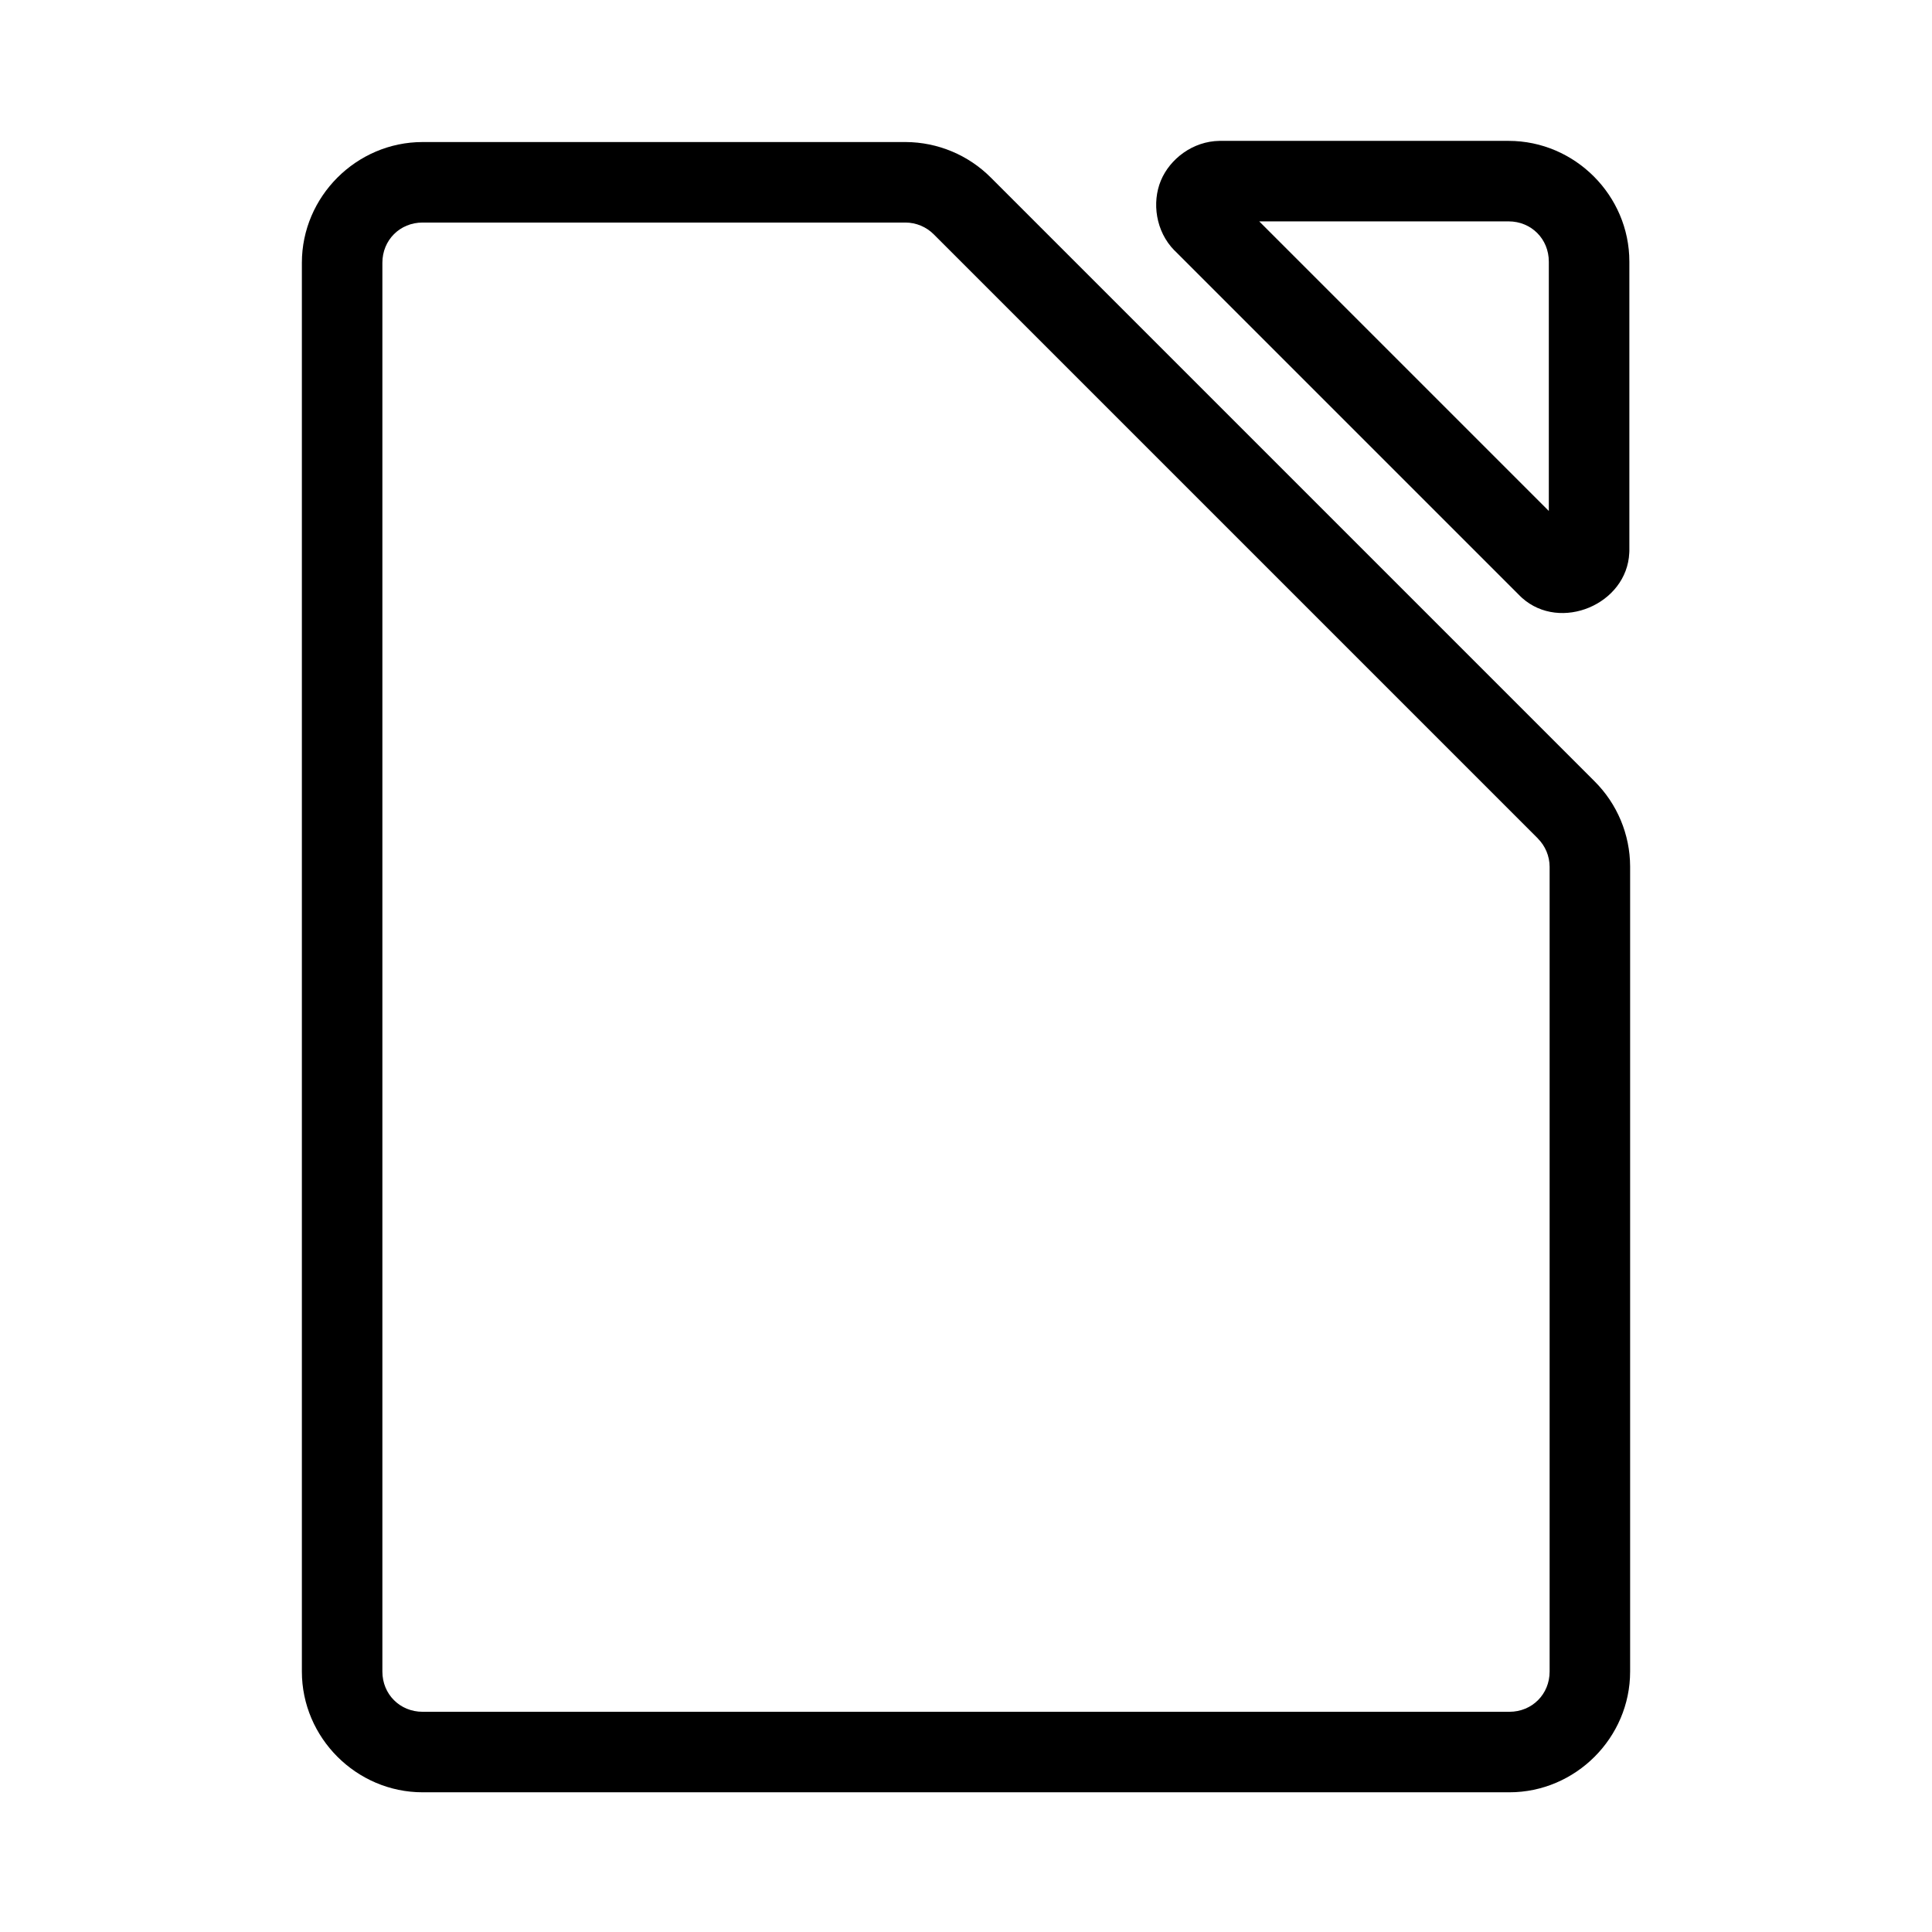
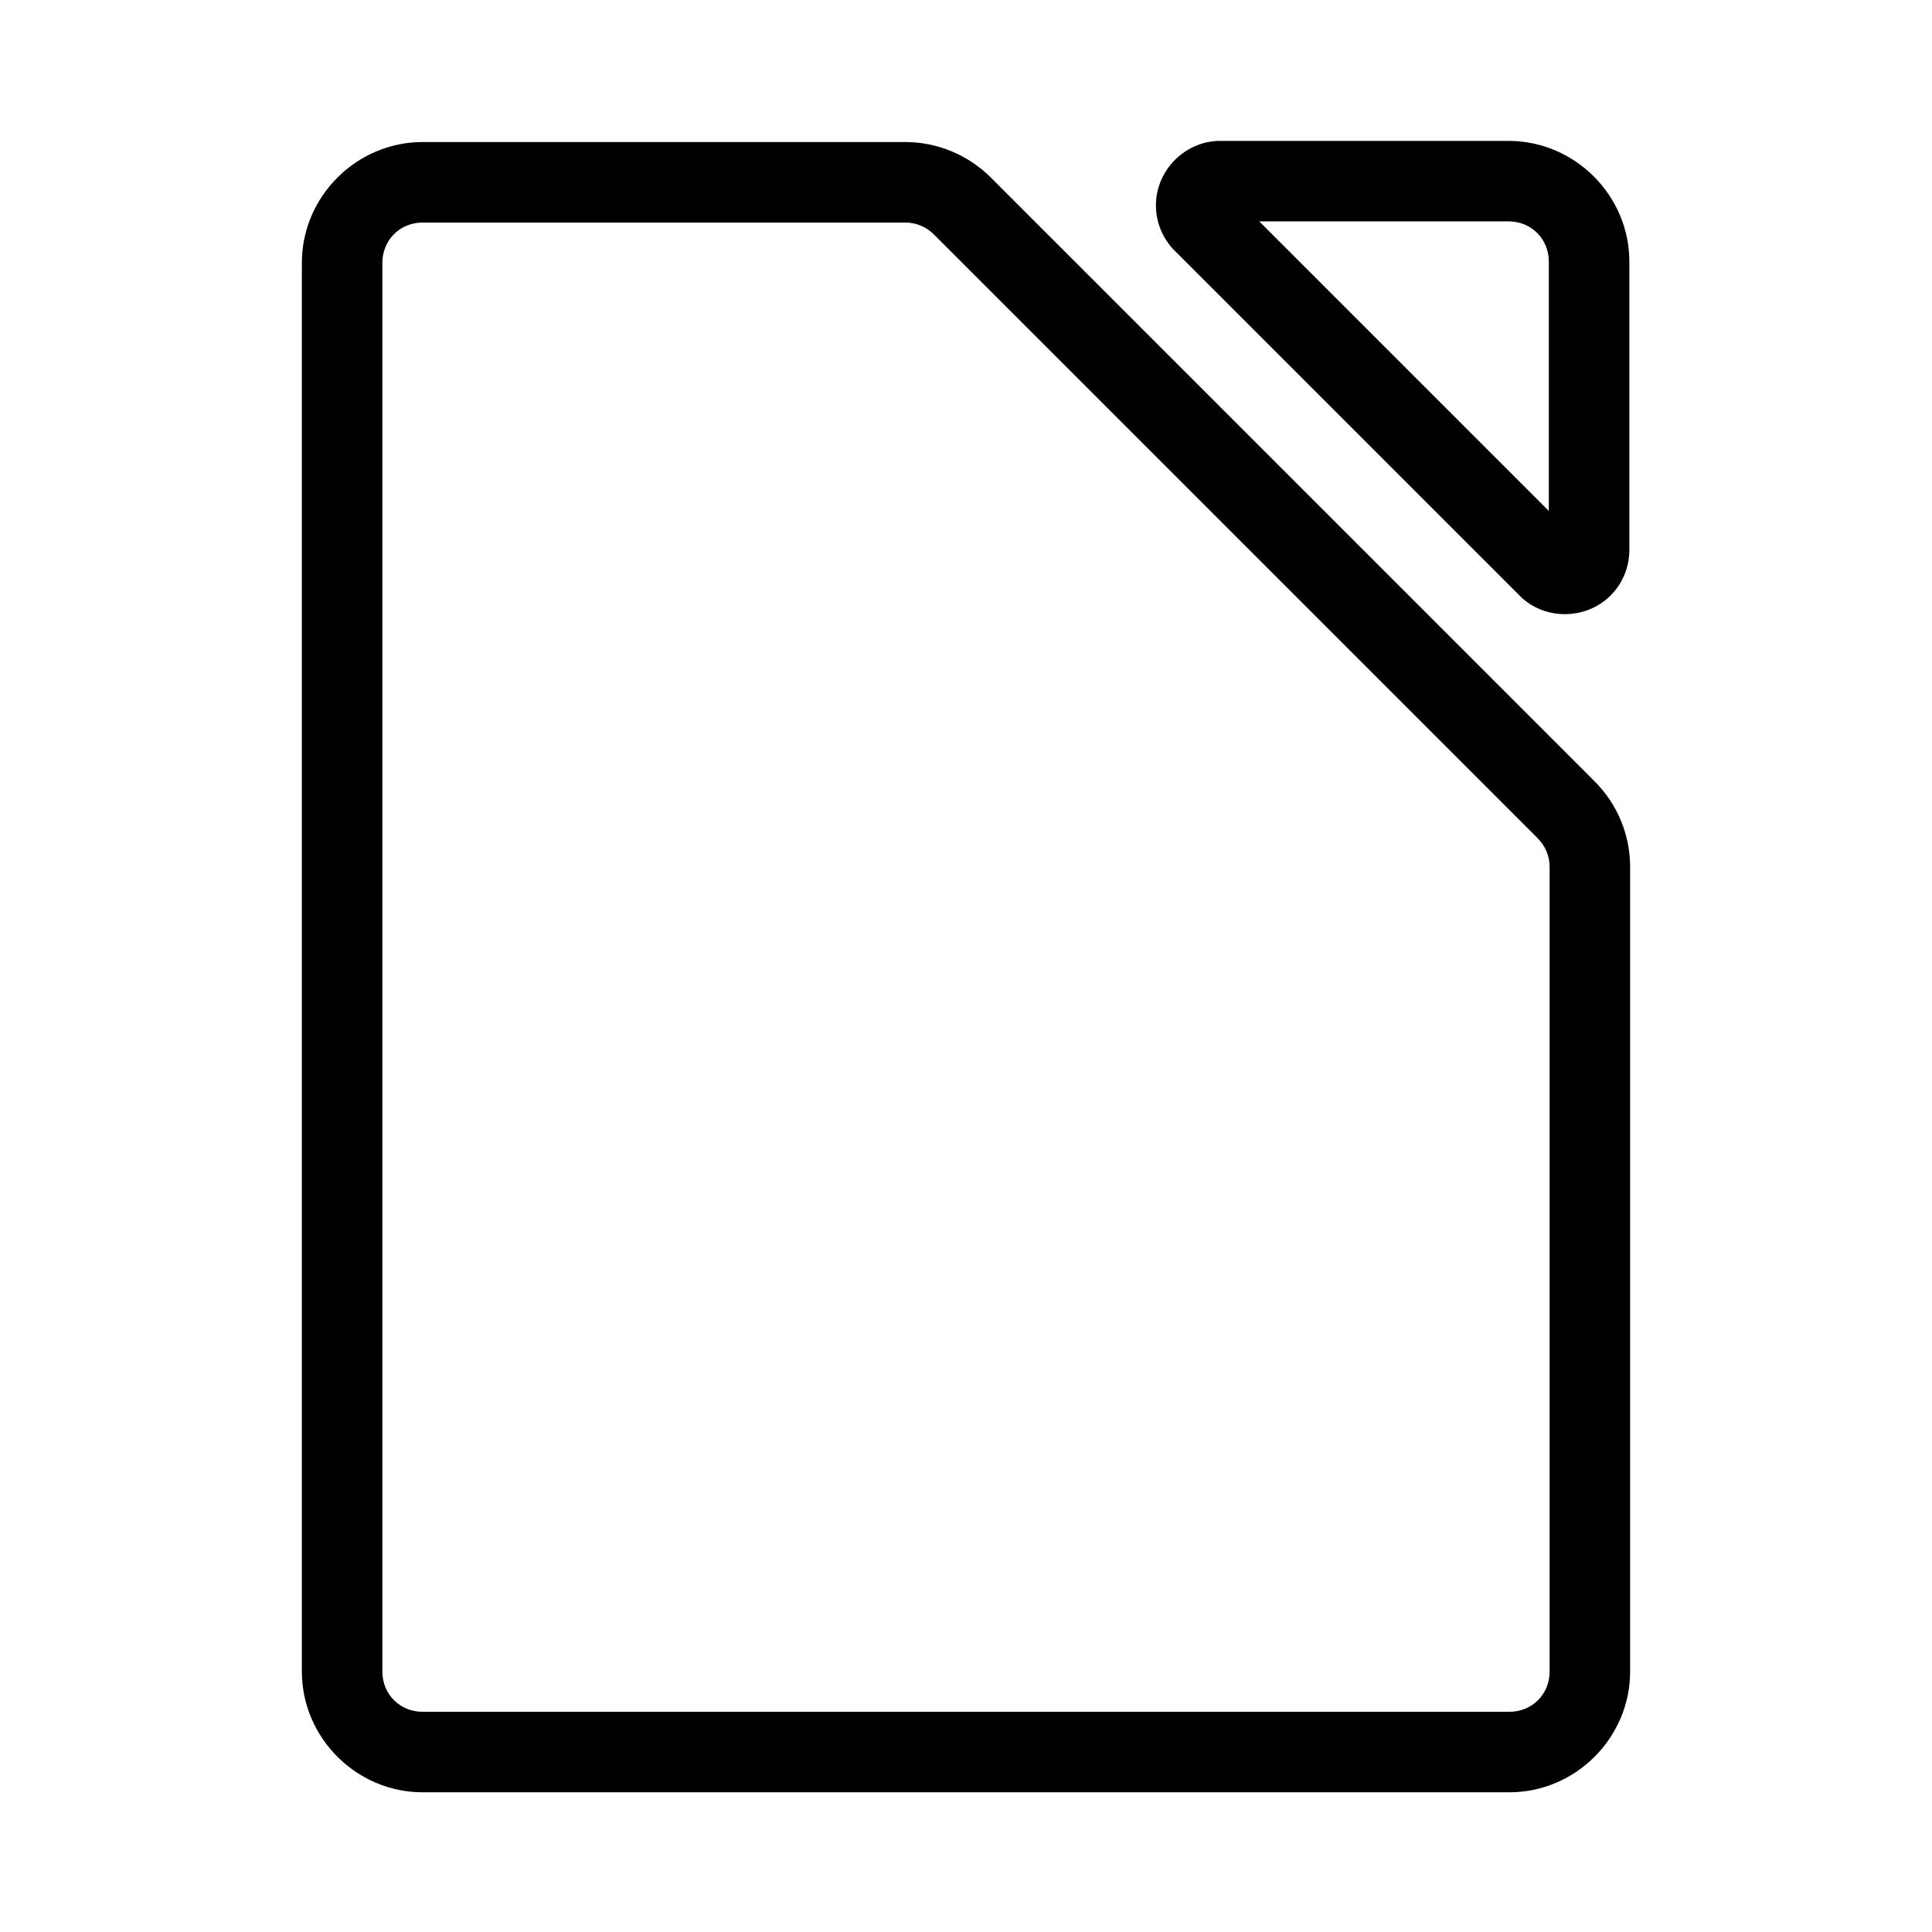
- <svg xmlns="http://www.w3.org/2000/svg" id="svg2" version="1.1" viewBox="0 0 48 48">
+ <svg xmlns="http://www.w3.org/2000/svg" id="a" version="1.1" viewBox="0 0 48 48">
  <defs id="defs1">
-     <style id="style1">.a{fill:none;stroke:#000;stroke-width:2px;stroke-linecap:round;stroke-linejoin:round;}</style>
+     <style id="style1">.b{fill:none;stroke:#000;stroke-width:2px;stroke-linecap:round;stroke-linejoin:round;}</style>
  </defs>
-   <path id="path1" d="m10.5 3.529c-1.645 0-3 1.355-3 3v35c0 1.645 1.355 3 3 3h27c1.645 0 3-1.355 3-3v-20a1 1 0 0 0 0-0.004c-0.003-0.793-0.321-1.554-0.883-2.113l-14.998-14.998c-0.56-0.563-1.321-0.881-2.115-0.885a1 1 0 0 0-0.004 0zm0 2h11.996c0.265 0.001 0.518 0.107 0.705 0.295a1 1 0 0 0 2e-3 0.002l15 15a1 1 0 0 0 2e-3 0.004c0.188 0.187 0.294 0.44 0.295 0.705v19.994c0 0.564-0.436 1-1 1h-27c-0.564 0-1-0.436-1-1v-35c0-0.564 0.436-1 1-1z" color="#000000" stroke-linecap="round" stroke-linejoin="round" style="-inkscape-stroke:none" />
-   <path id="path2" d="m30.297 3.5c-0.663 0.009-1.234 0.449-1.457 0.99-0.223 0.541-0.128 1.257 0.336 1.73a1 1 0 0 0 0.008 0.006l8.59 8.59a1 1 0 0 0 0.039 0.037c0.954 0.856 2.609 0.161 2.666-1.119a1 1 0 0 0 2e-3 -0.045v-7.189c0-1.645-1.355-3-3-3h-7.17a1 1 0 0 0-0.014 0zm0.988 2h6.195c0.564 0 1 0.436 1 1v6.195z" color="#000000" stroke-linecap="round" stroke-linejoin="round" style="-inkscape-stroke:none" />
+   <path id="path1" d="m10.5 3.529c-1.645 0-3 1.355-3 3v35c0 1.645 1.355 3 3 3h27c1.645 0 3-1.355 3-3v-20a1 1 0 0 0 0-0.004c-0.003-0.793-0.321-1.554-0.883-2.113l-14.998-14.998c-0.56-0.563-1.321-0.881-2.115-0.885a1 1 0 0 0-0.004 0zm0 2h11.996c0.265 0.001 0.518 0.107 0.705 0.295a1 1 0 0 0 2e-3 0.002l15 15a1 1 0 0 0 2e-3 0.004c0.188 0.187 0.294 0.438 0.295 0.703v19.996c0 0.564-0.436 1-1 1h-27c-0.564 0-1-0.436-1-1v-35c0-0.564 0.436-1 1-1z" color="#000000" stroke-linecap="round" stroke-linejoin="round" style="-inkscape-stroke:none" />
+   <path id="path2" d="m30.295 3.5c-0.872 0.012-1.589 0.751-1.576 1.623 0.006 0.411 0.169 0.804 0.457 1.098a1 1 0 0 0 0.008 0.006l8.59 8.59a1 1 0 0 0 0.039 0.039c0.649 0.582 1.678 0.526 2.26-0.123 0.247-0.275 0.39-0.628 0.406-0.998a1 1 0 0 0 2e-3 -0.045v-7.189c0-1.645-1.355-3-3-3h-7.17a1 1 0 0 0-0.016 0zm0.99 2h6.195c0.564 0 1 0.436 1 1v6.195z" color="#000000" stroke-linecap="round" stroke-linejoin="round" style="-inkscape-stroke:none" />
</svg>
